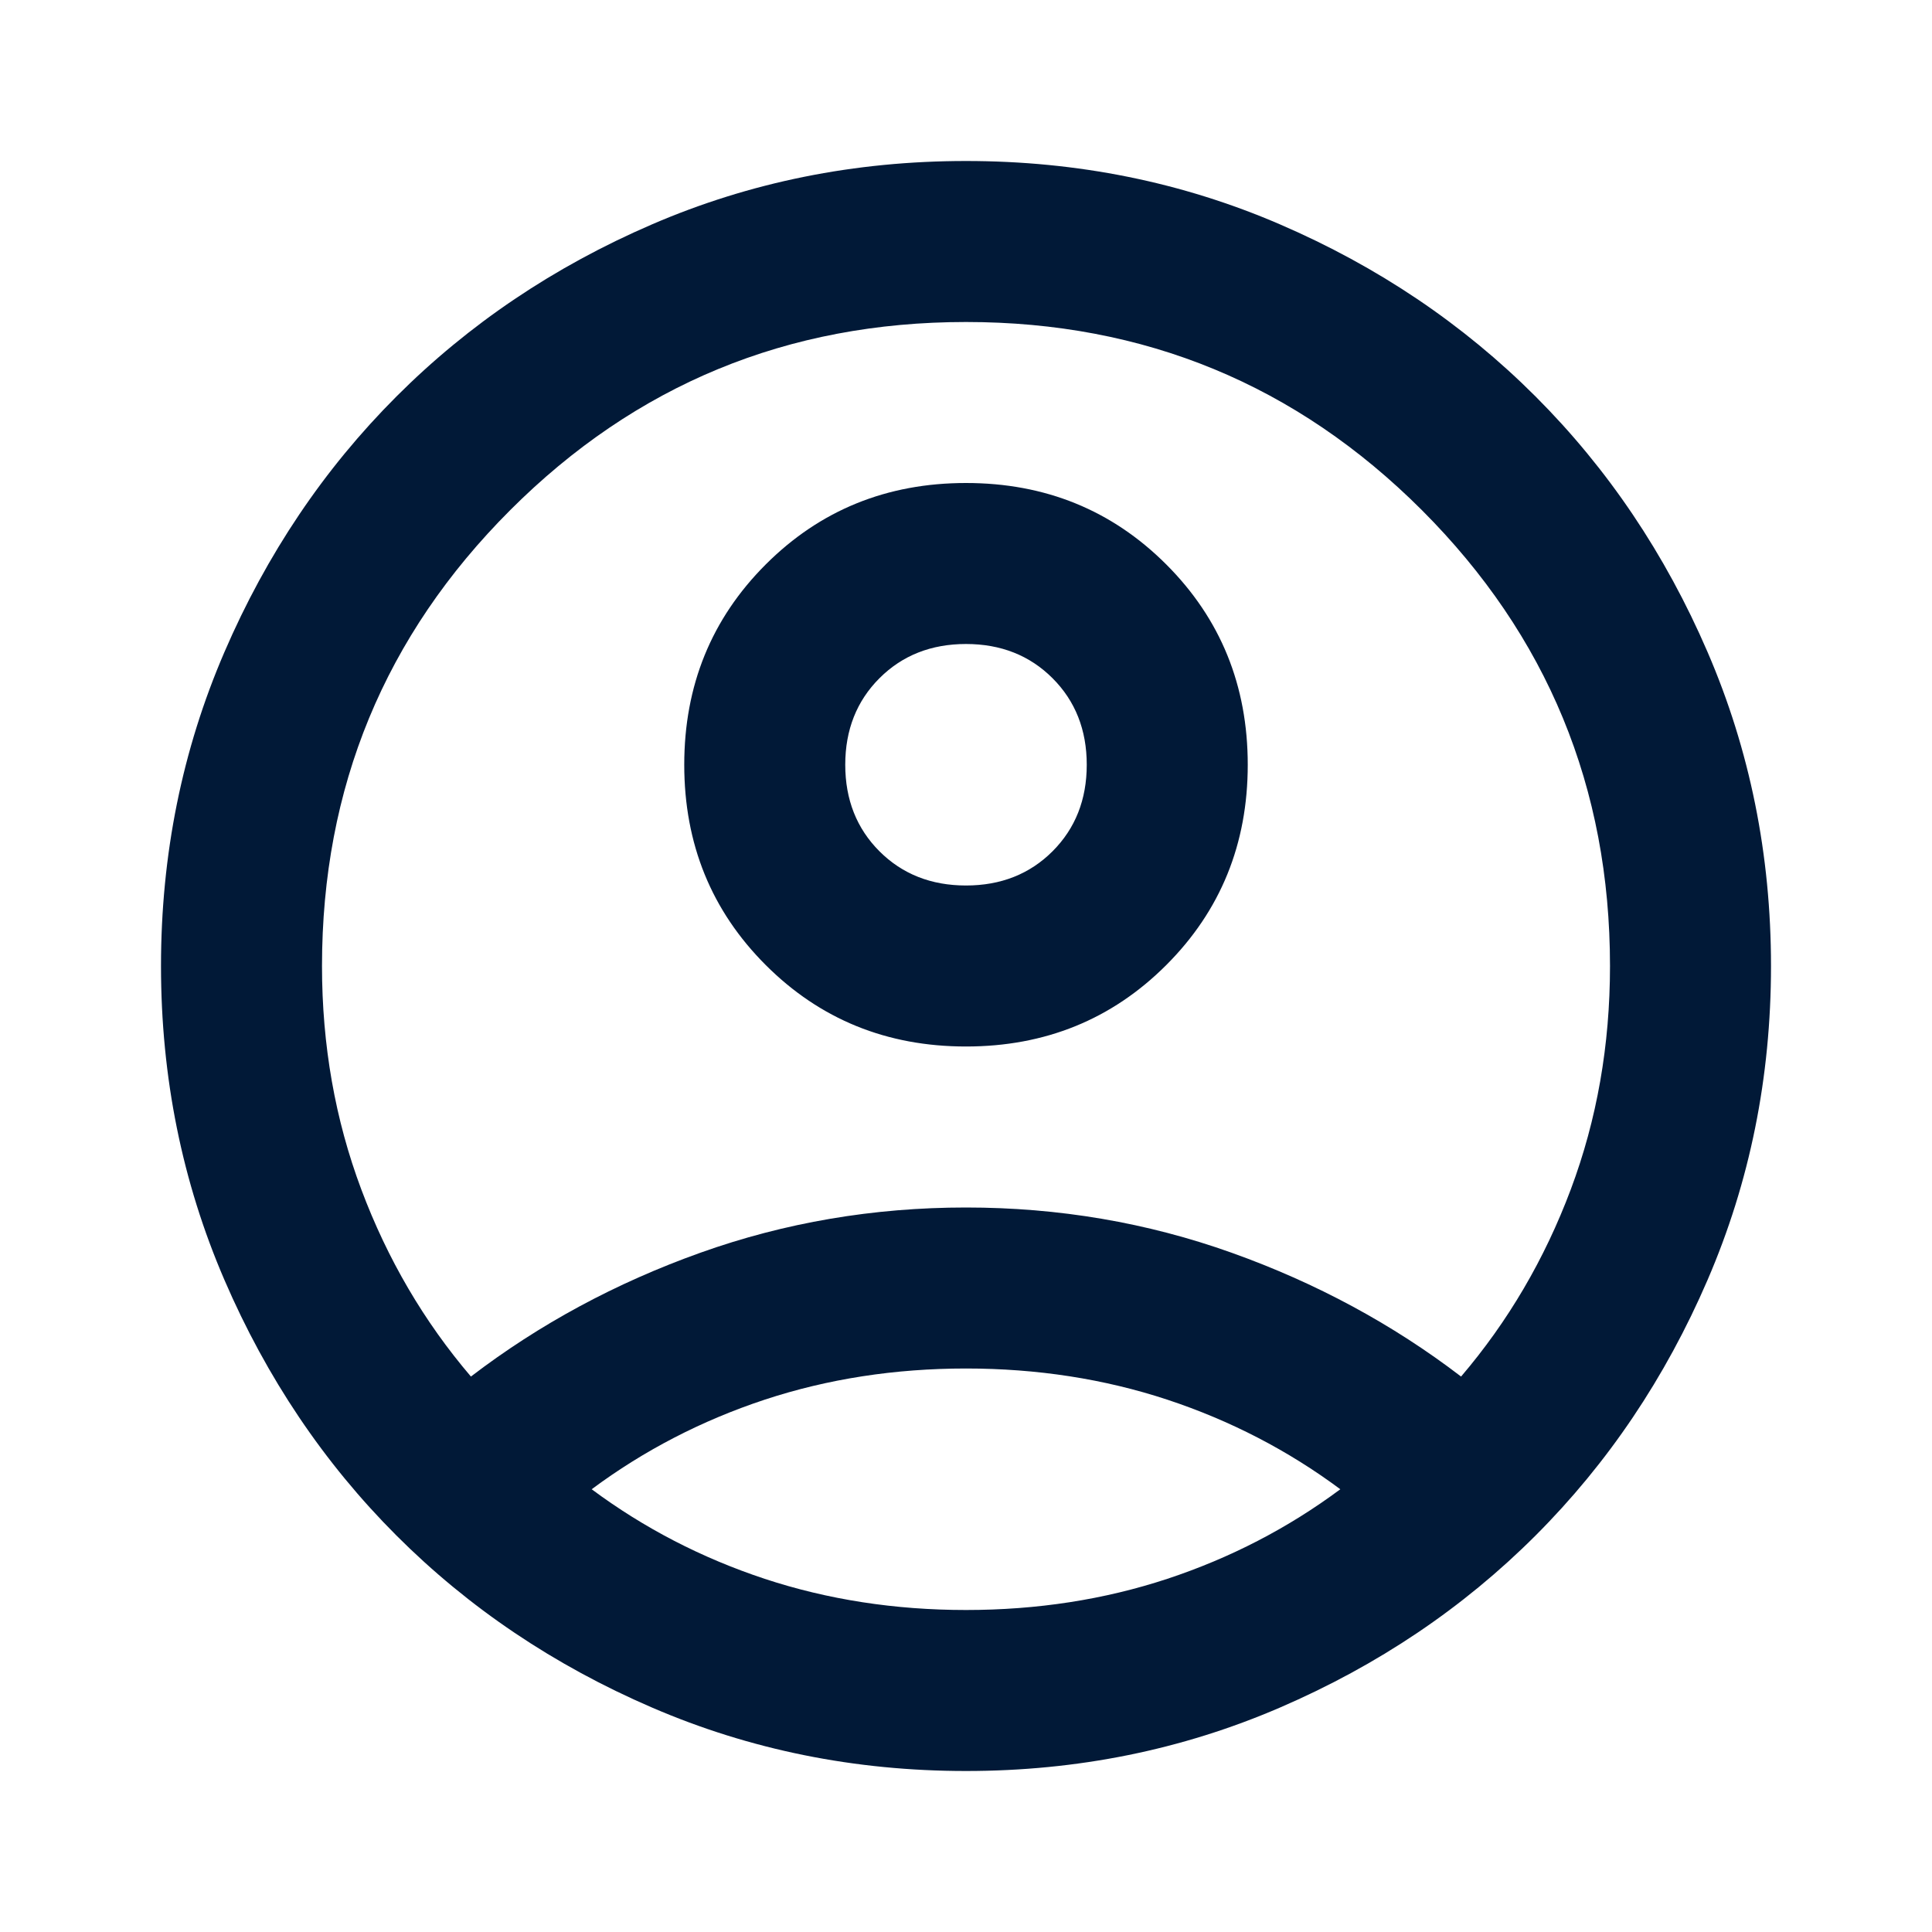
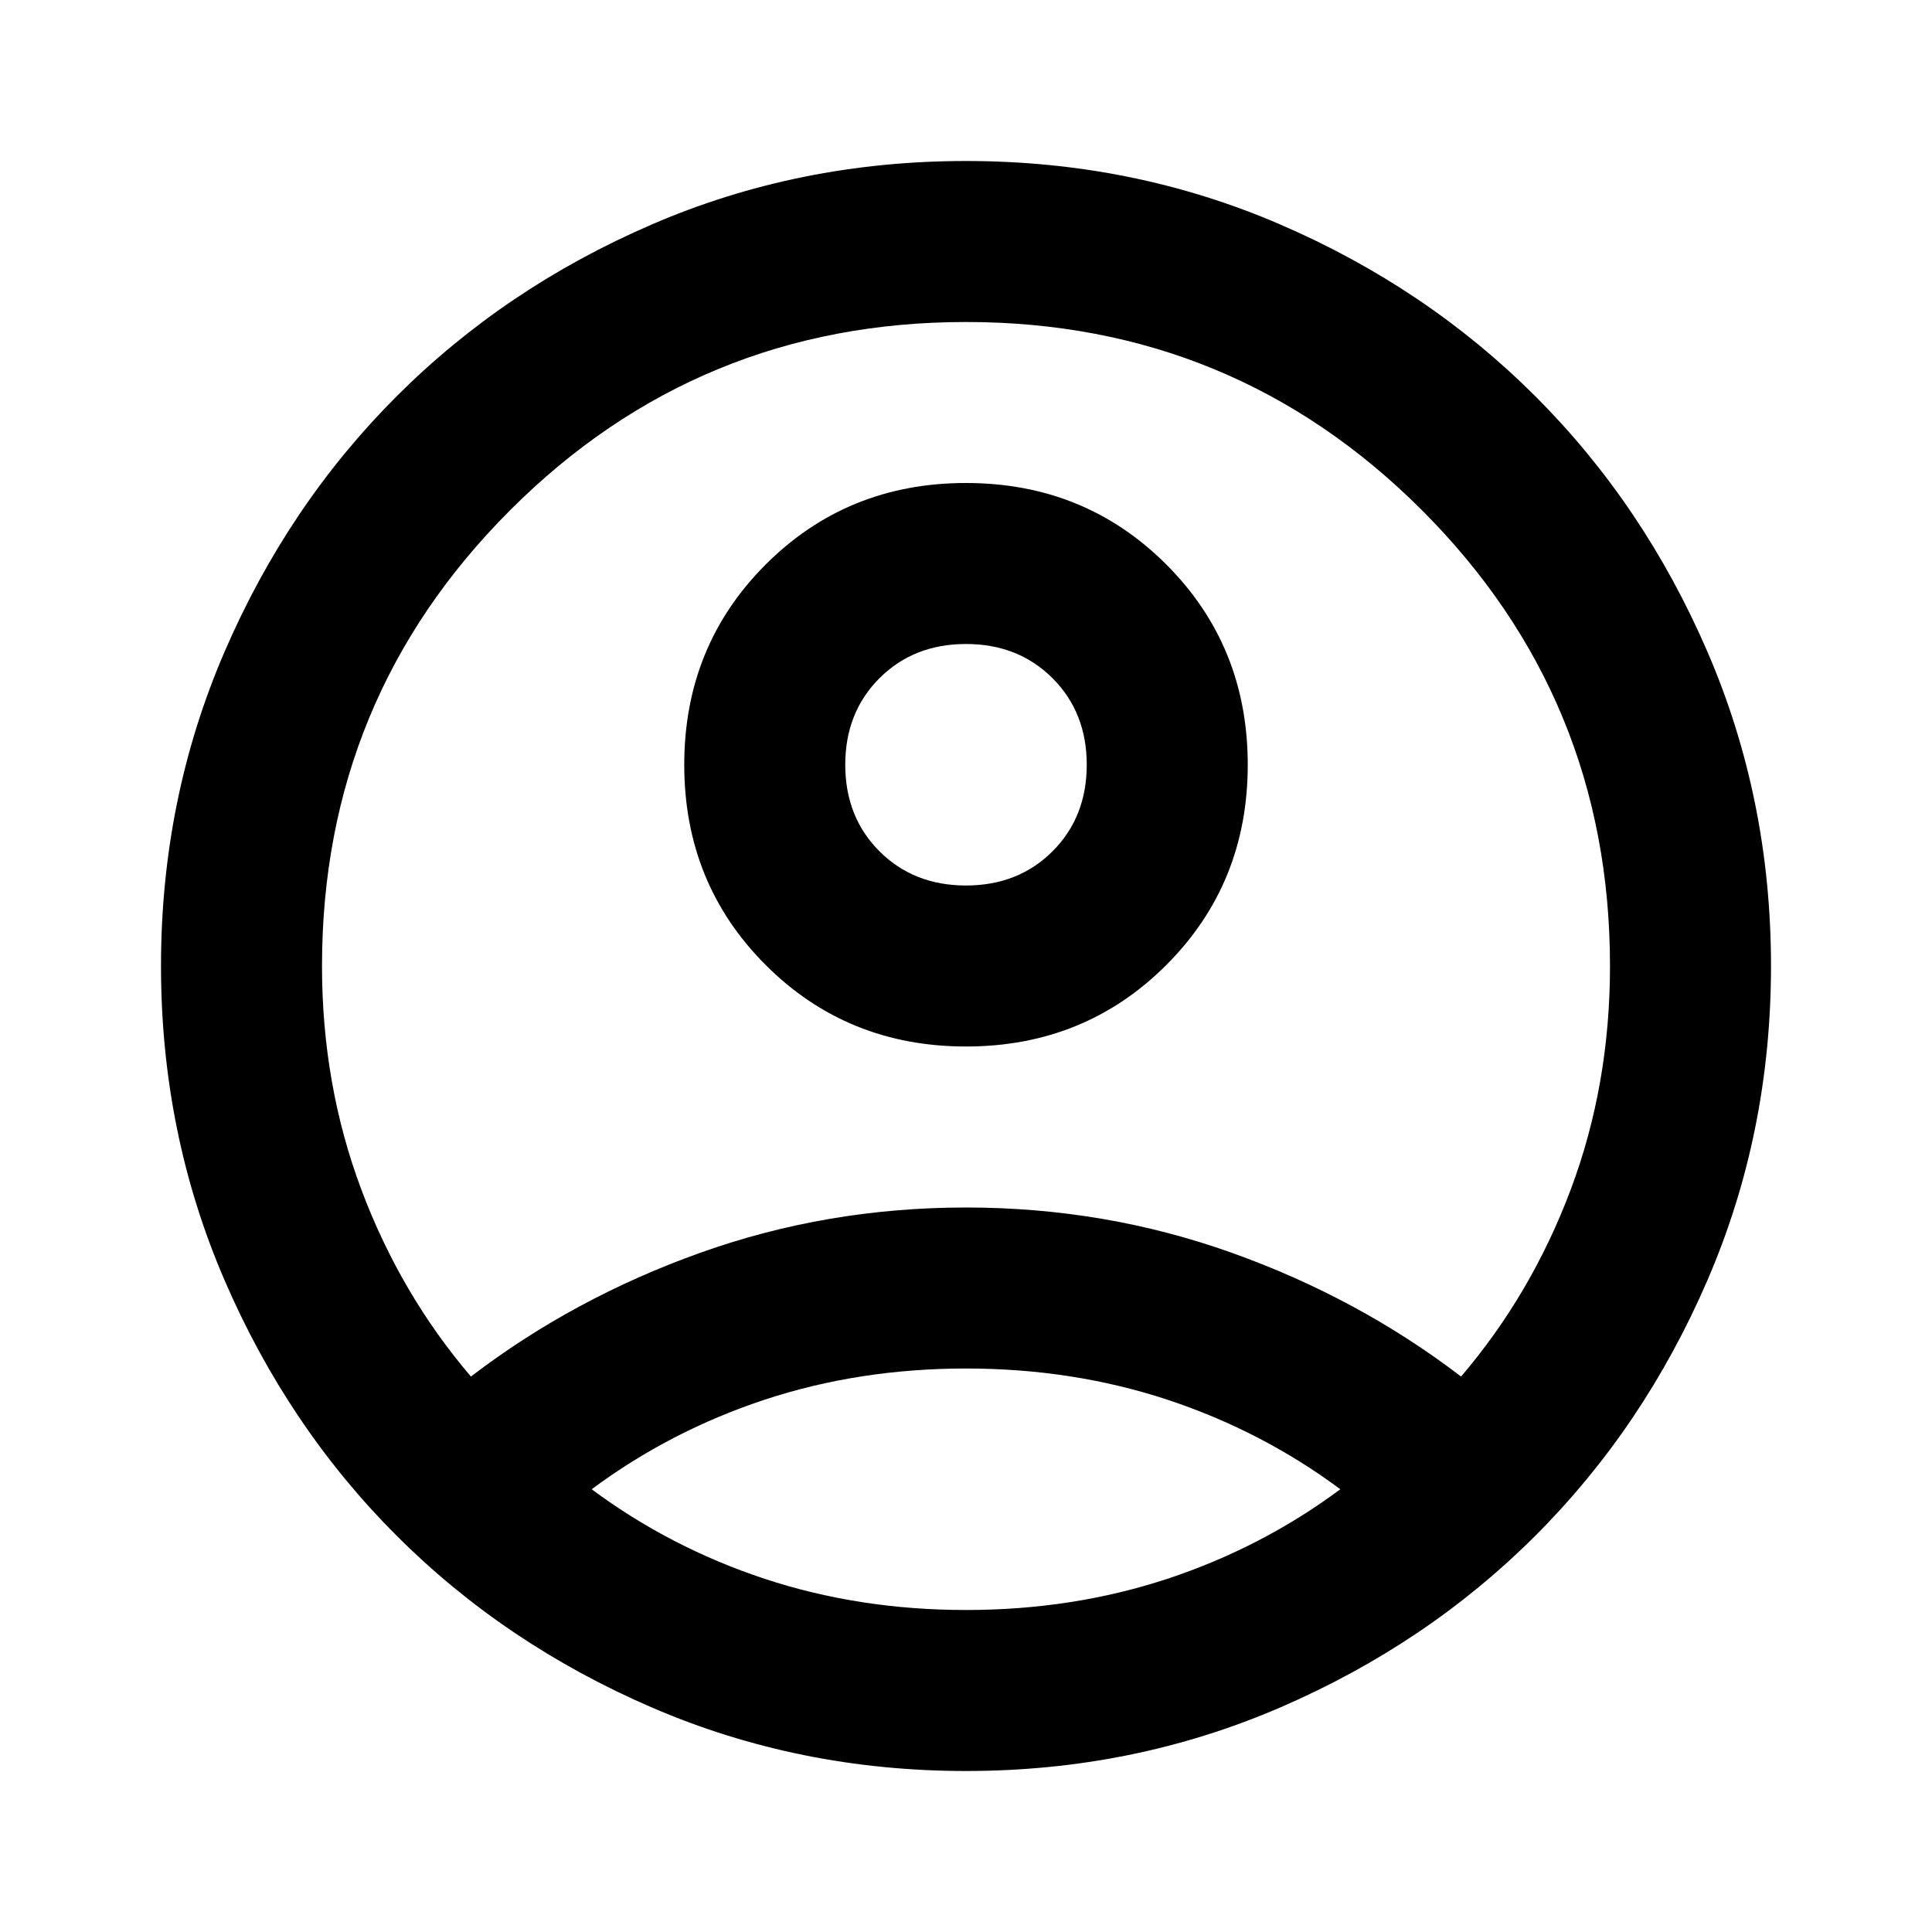
<svg xmlns="http://www.w3.org/2000/svg" width="24" height="24" viewBox="0 0 24 24" fill="none">
  <mask id="mask0_237_626" style="mask-type:alpha" maskUnits="userSpaceOnUse" x="0" y="0" width="24" height="24">
    <rect width="24" height="24" fill="#D9D9D9" />
  </mask>
  <g mask="url(#mask0_237_626)">
-     <path d="M5.85 17.1C6.7 16.45 7.65 15.937 8.7 15.562C9.75 15.187 10.85 15 12 15C13.15 15 14.25 15.187 15.3 15.562C16.35 15.937 17.3 16.45 18.15 17.1C18.733 16.417 19.188 15.642 19.513 14.775C19.838 13.908 20 12.983 20 12C20 9.783 19.221 7.896 17.663 6.337C16.104 4.779 14.217 4 12 4C9.783 4 7.896 4.779 6.338 6.337C4.779 7.896 4 9.783 4 12C4 12.983 4.163 13.908 4.488 14.775C4.813 15.642 5.267 16.417 5.85 17.1ZM12 13C11.017 13 10.187 12.663 9.512 11.988C8.837 11.313 8.5 10.483 8.5 9.5C8.5 8.517 8.837 7.687 9.512 7.012C10.187 6.337 11.017 6 12 6C12.983 6 13.813 6.337 14.488 7.012C15.163 7.687 15.5 8.517 15.5 9.5C15.5 10.483 15.163 11.313 14.488 11.988C13.813 12.663 12.983 13 12 13ZM12 22C10.617 22 9.317 21.737 8.1 21.212C6.883 20.687 5.825 19.975 4.925 19.075C4.025 18.175 3.313 17.117 2.788 15.9C2.263 14.683 2 13.383 2 12C2 10.617 2.263 9.317 2.788 8.1C3.313 6.883 4.025 5.825 4.925 4.925C5.825 4.025 6.883 3.312 8.1 2.787C9.317 2.262 10.617 2 12 2C13.383 2 14.683 2.262 15.9 2.787C17.117 3.312 18.175 4.025 19.075 4.925C19.975 5.825 20.687 6.883 21.212 8.1C21.737 9.317 22 10.617 22 12C22 13.383 21.737 14.683 21.212 15.9C20.687 17.117 19.975 18.175 19.075 19.075C18.175 19.975 17.117 20.687 15.9 21.212C14.683 21.737 13.383 22 12 22ZM12 20C12.883 20 13.717 19.871 14.5 19.613C15.283 19.354 16 18.983 16.65 18.5C16 18.017 15.283 17.646 14.5 17.387C13.717 17.129 12.883 17 12 17C11.117 17 10.283 17.129 9.5 17.387C8.717 17.646 8 18.017 7.35 18.5C8 18.983 8.717 19.354 9.5 19.613C10.283 19.871 11.117 20 12 20ZM12 11C12.433 11 12.792 10.858 13.075 10.575C13.358 10.292 13.5 9.933 13.5 9.5C13.5 9.067 13.358 8.708 13.075 8.425C12.792 8.142 12.433 8 12 8C11.567 8 11.208 8.142 10.925 8.425C10.642 8.708 10.5 9.067 10.5 9.5C10.5 9.933 10.642 10.292 10.925 10.575C11.208 10.858 11.567 11 12 11Z" fill="#011937" />
+     <path d="M5.85 17.1C6.7 16.45 7.65 15.937 8.7 15.562C9.75 15.187 10.85 15 12 15C13.15 15 14.25 15.187 15.3 15.562C16.35 15.937 17.3 16.45 18.15 17.1C18.733 16.417 19.188 15.642 19.513 14.775C19.838 13.908 20 12.983 20 12C20 9.783 19.221 7.896 17.663 6.337C16.104 4.779 14.217 4 12 4C9.783 4 7.896 4.779 6.338 6.337C4.779 7.896 4 9.783 4 12C4 12.983 4.163 13.908 4.488 14.775C4.813 15.642 5.267 16.417 5.85 17.1ZM12 13C11.017 13 10.187 12.663 9.512 11.988C8.837 11.313 8.5 10.483 8.5 9.5C8.5 8.517 8.837 7.687 9.512 7.012C10.187 6.337 11.017 6 12 6C12.983 6 13.813 6.337 14.488 7.012C15.163 7.687 15.5 8.517 15.5 9.5C15.5 10.483 15.163 11.313 14.488 11.988C13.813 12.663 12.983 13 12 13ZM12 22C10.617 22 9.317 21.737 8.1 21.212C6.883 20.687 5.825 19.975 4.925 19.075C4.025 18.175 3.313 17.117 2.788 15.9C2.263 14.683 2 13.383 2 12C2 10.617 2.263 9.317 2.788 8.1C3.313 6.883 4.025 5.825 4.925 4.925C5.825 4.025 6.883 3.312 8.1 2.787C9.317 2.262 10.617 2 12 2C13.383 2 14.683 2.262 15.9 2.787C17.117 3.312 18.175 4.025 19.075 4.925C19.975 5.825 20.687 6.883 21.212 8.1C21.737 9.317 22 10.617 22 12C22 13.383 21.737 14.683 21.212 15.9C20.687 17.117 19.975 18.175 19.075 19.075C18.175 19.975 17.117 20.687 15.9 21.212C14.683 21.737 13.383 22 12 22ZM12 20C12.883 20 13.717 19.871 14.5 19.613C15.283 19.354 16 18.983 16.65 18.5C16 18.017 15.283 17.646 14.5 17.387C13.717 17.129 12.883 17 12 17C11.117 17 10.283 17.129 9.5 17.387C8.717 17.646 8 18.017 7.35 18.5C8 18.983 8.717 19.354 9.5 19.613C10.283 19.871 11.117 20 12 20ZM12 11C12.433 11 12.792 10.858 13.075 10.575C13.358 10.292 13.5 9.933 13.5 9.5C13.5 9.067 13.358 8.708 13.075 8.425C12.792 8.142 12.433 8 12 8C11.567 8 11.208 8.142 10.925 8.425C10.642 8.708 10.5 9.067 10.5 9.5C10.5 9.933 10.642 10.292 10.925 10.575C11.208 10.858 11.567 11 12 11Z" fill="black" />
  </g>
</svg>
